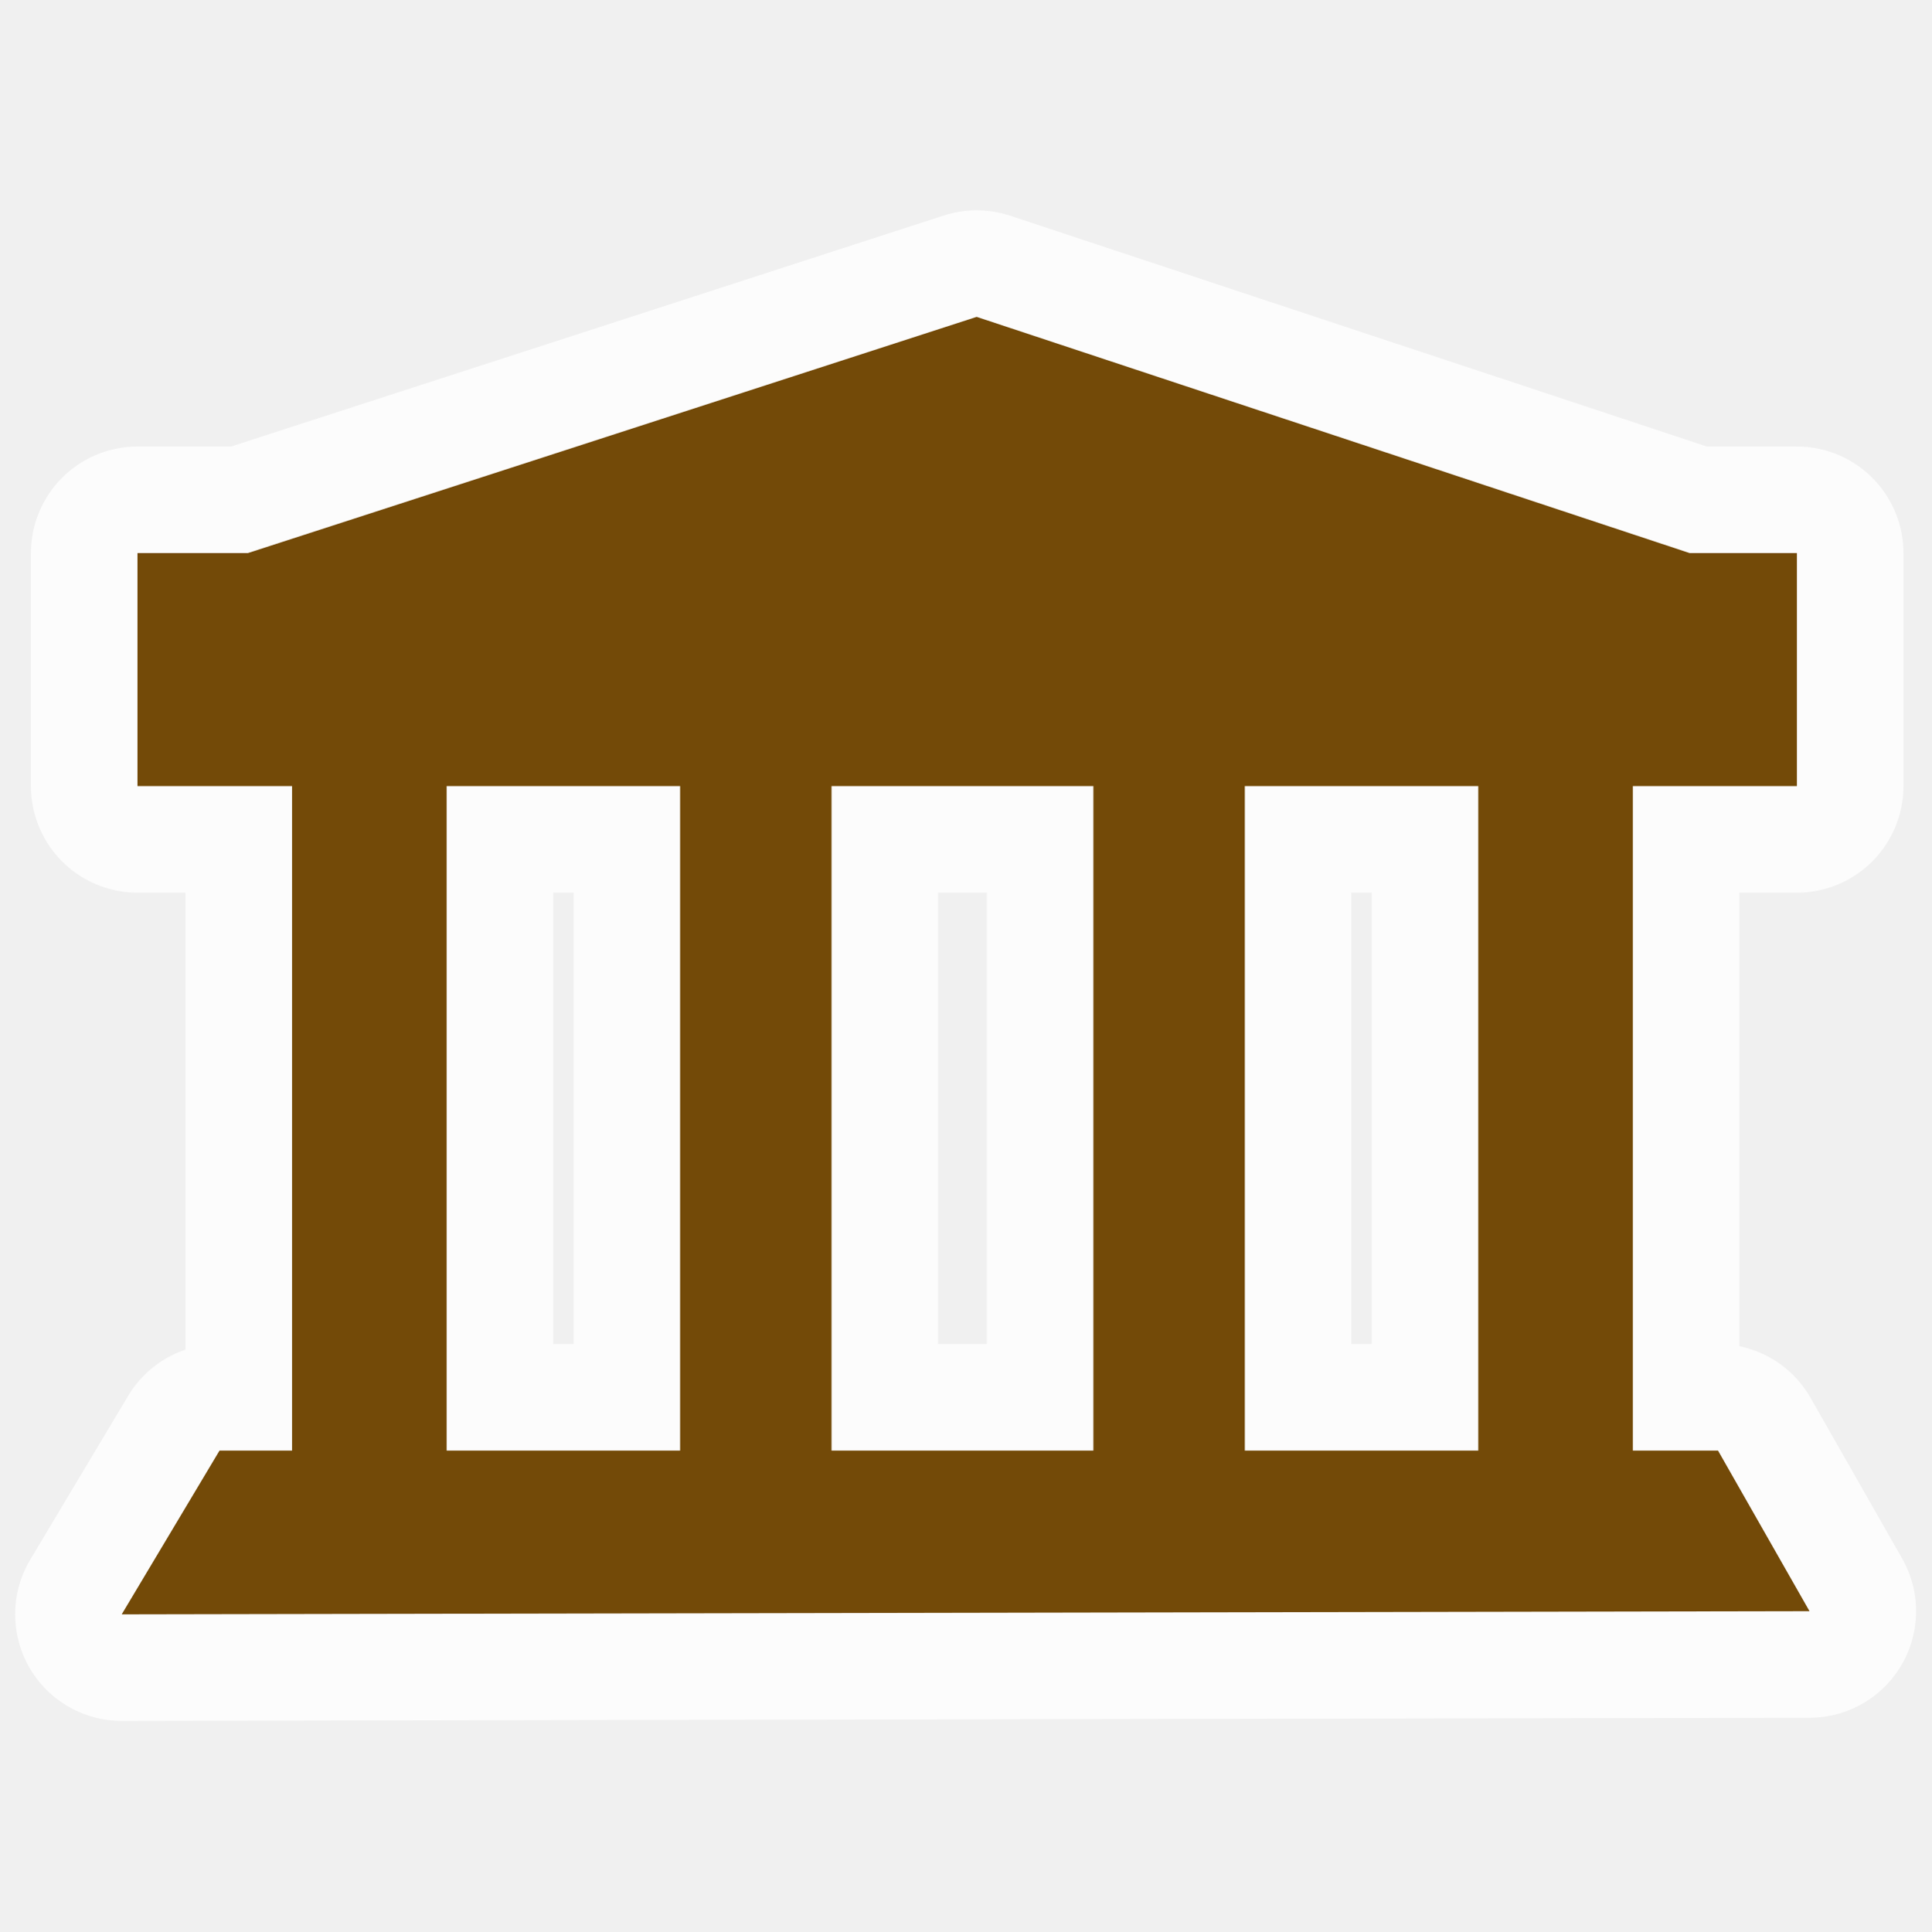
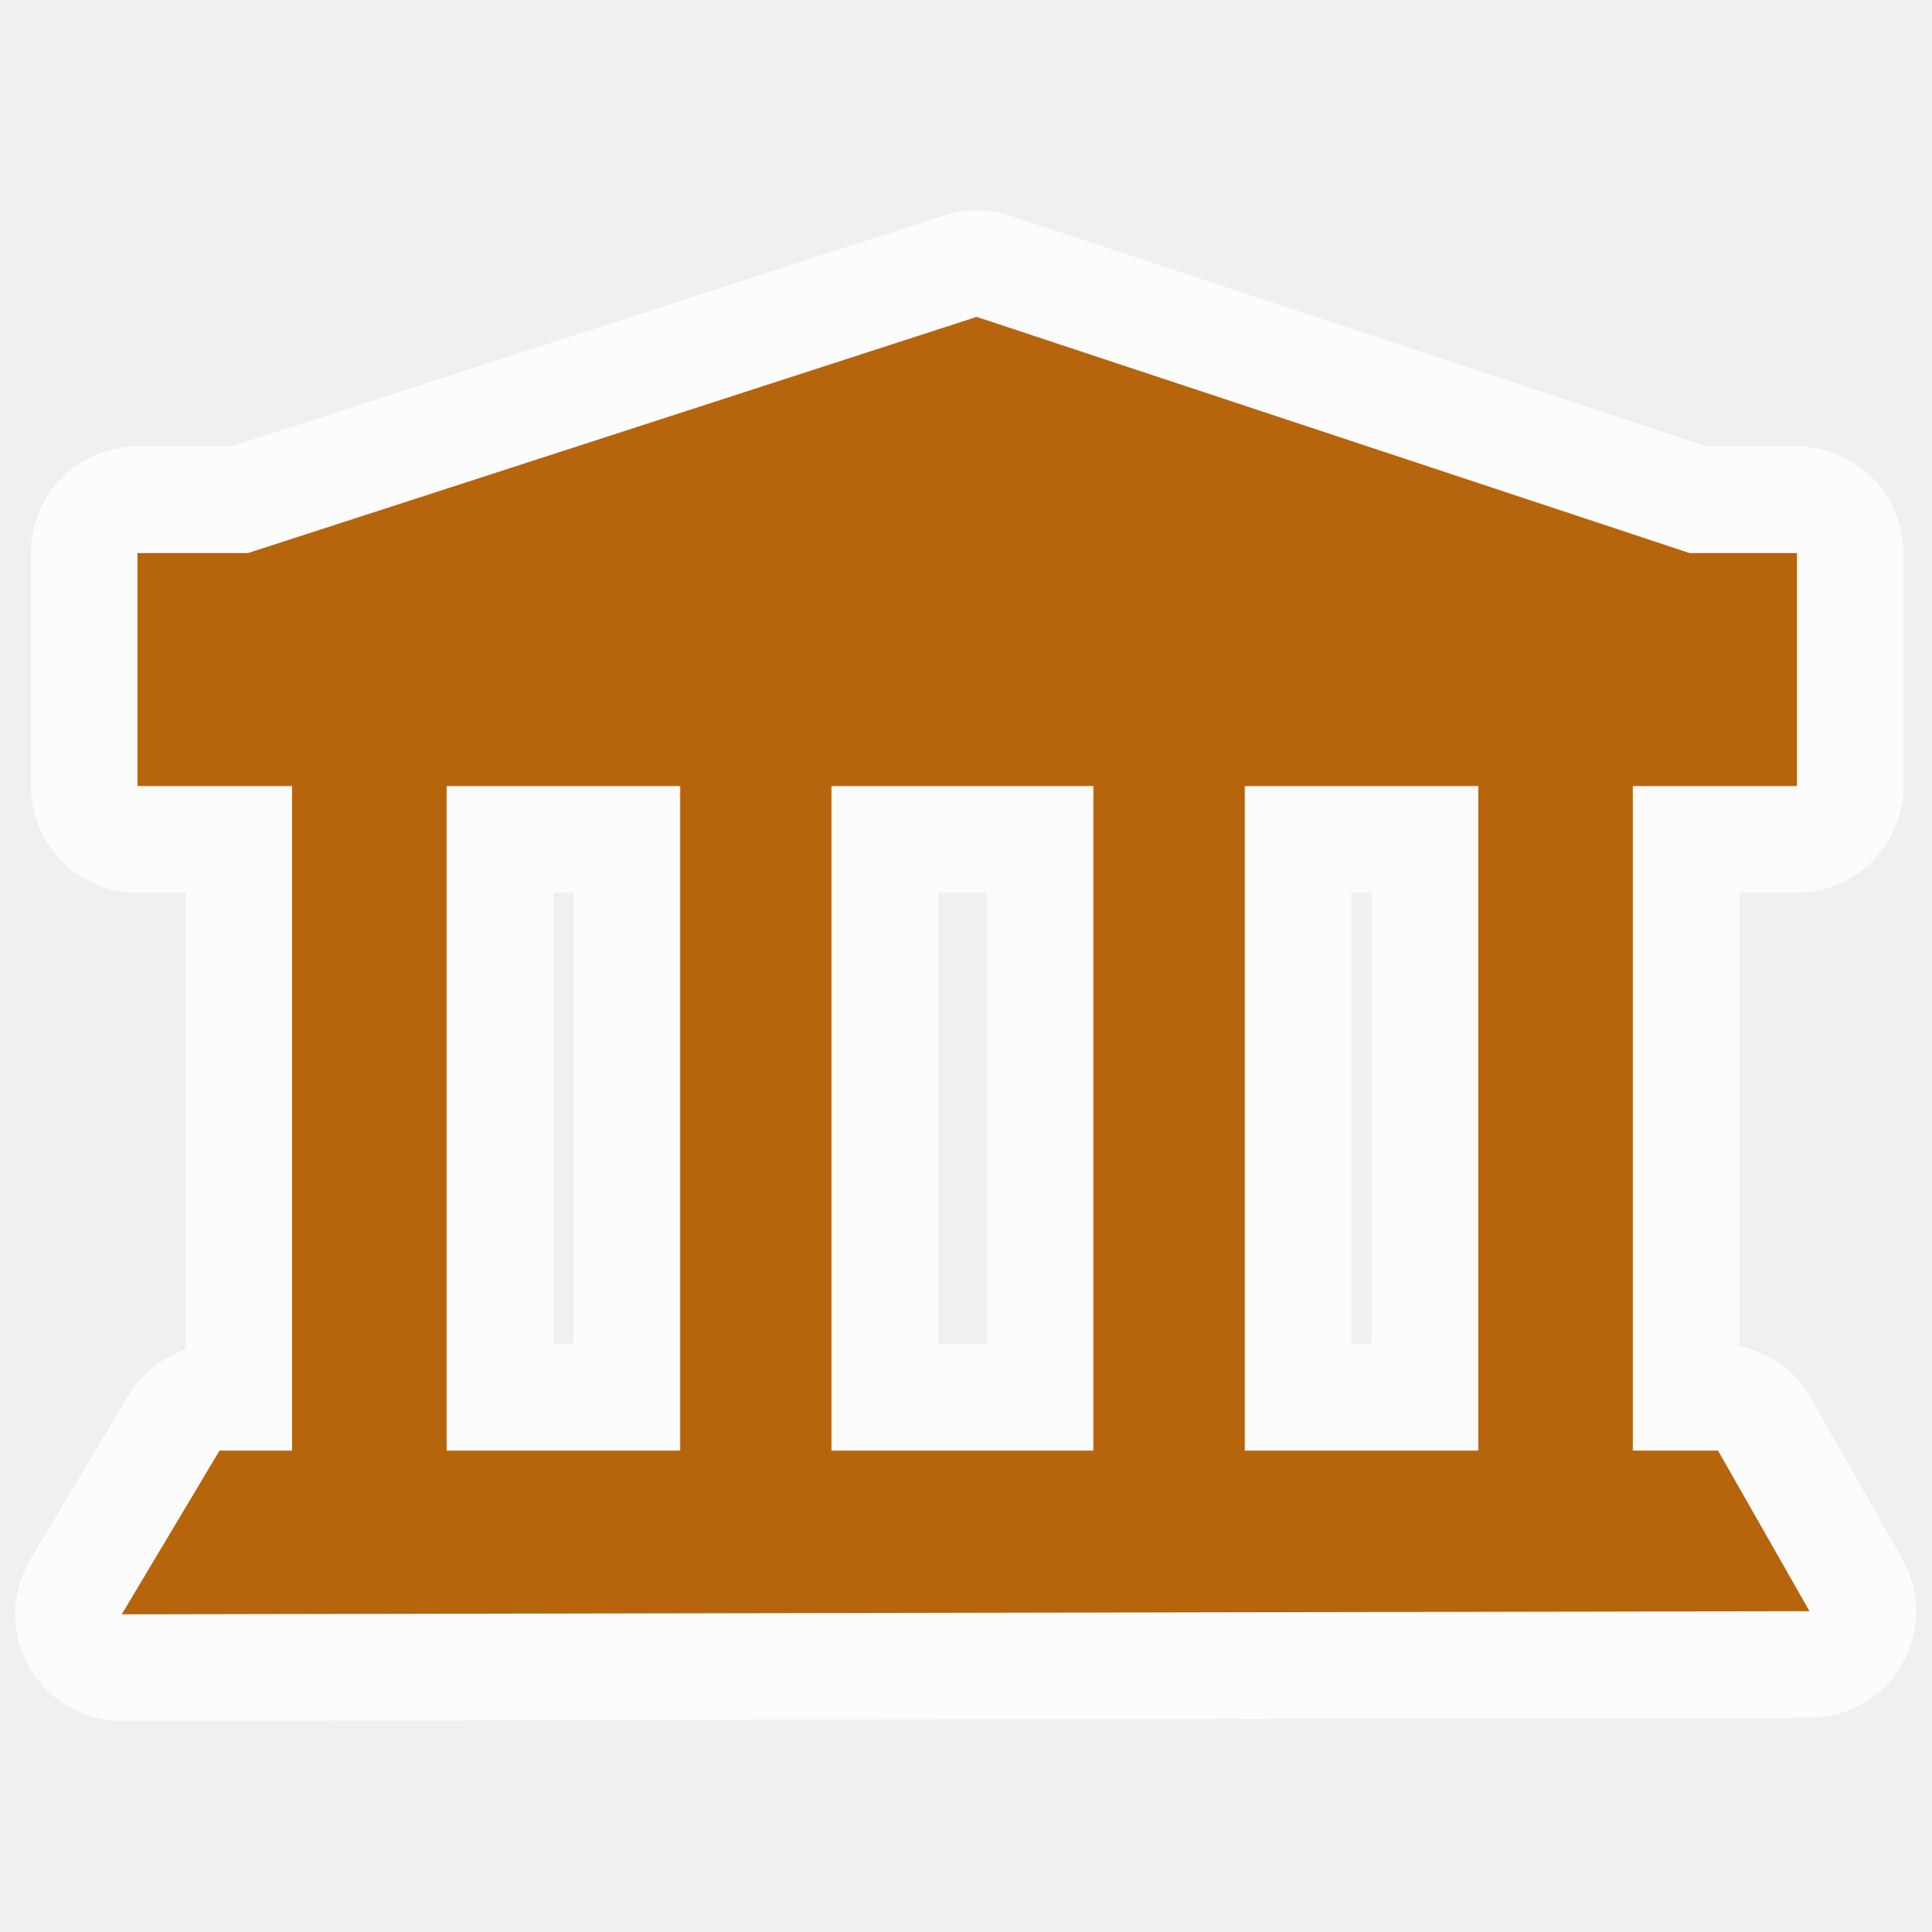
<svg xmlns="http://www.w3.org/2000/svg" version="1.0" width="580" height="580">
  <path id="path4193" d="M 293.316 95.164 L 74.449 166.1 L 41.287 166.1 L 41.287 236.09 L 87.713 236.09 L 87.713 435.654 L 65.922 435.654 L 36.549 484.836 L 543.451 483.889 L 515.973 435.654 L 490.391 435.654 L 490.391 236.09 L 539.66 236.09 L 539.66 166.1 L 507.445 166.1 L 293.316 95.164 z M 134.141 236.09 L 204.254 236.09 L 204.254 435.654 L 134.141 435.654 L 134.141 236.09 z M 249.732 236.09 L 328.373 236.09 L 328.373 435.654 L 249.732 435.654 L 249.732 236.09 z M 373.852 236.09 L 443.965 236.09 L 443.965 435.654 L 373.852 435.654 L 373.852 236.09 z " mix-blend-mode="normal" solid-color="#000000" opacity="0.8" color-interpolation-filters="linearRGB" filter-gaussianBlur-deviation="0" color="#000000" image-rendering="auto" color-rendering="auto" stroke-width="64" isolation="auto" color-interpolation="sRGB" solid-opacity="1" fill="none" stroke-linejoin="round" filter-blend-mode="normal" stroke="#ffffff" shape-rendering="auto" />
-   <path d="M 293.316 95.164 L 74.449 166.1 L 41.287 166.1 L 41.287 236.09 L 87.713 236.09 L 87.713 435.654 L 65.922 435.654 L 36.549 484.836 L 543.451 483.889 L 515.973 435.654 L 490.391 435.654 L 490.391 236.09 L 539.66 236.09 L 539.66 166.1 L 507.445 166.1 L 293.316 95.164 z M 134.141 236.09 L 204.254 236.09 L 204.254 435.654 L 134.141 435.654 L 134.141 236.09 z M 249.732 236.09 L 328.373 236.09 L 328.373 435.654 L 249.732 435.654 L 249.732 236.09 z M 373.852 236.09 L 443.965 236.09 L 443.965 435.654 L 373.852 435.654 L 373.852 236.09 z " id="path4181" fill="#734a08" />
+   <path d="M 293.316 95.164 L 74.449 166.1 L 41.287 166.1 L 41.287 236.09 L 87.713 236.09 L 87.713 435.654 L 65.922 435.654 L 36.549 484.836 L 543.451 483.889 L 515.973 435.654 L 490.391 435.654 L 490.391 236.09 L 539.66 236.09 L 539.66 166.1 L 507.445 166.1 L 293.316 95.164 z M 134.141 236.09 L 204.254 236.09 L 204.254 435.654 L 134.141 435.654 L 134.141 236.09 z M 249.732 236.09 L 328.373 236.09 L 328.373 435.654 L 249.732 435.654 L 249.732 236.09 z M 373.852 236.09 L 443.965 236.09 L 443.965 435.654 L 373.852 435.654 L 373.852 236.09 z " id="path4181" fill="#b7650c" />
</svg>
